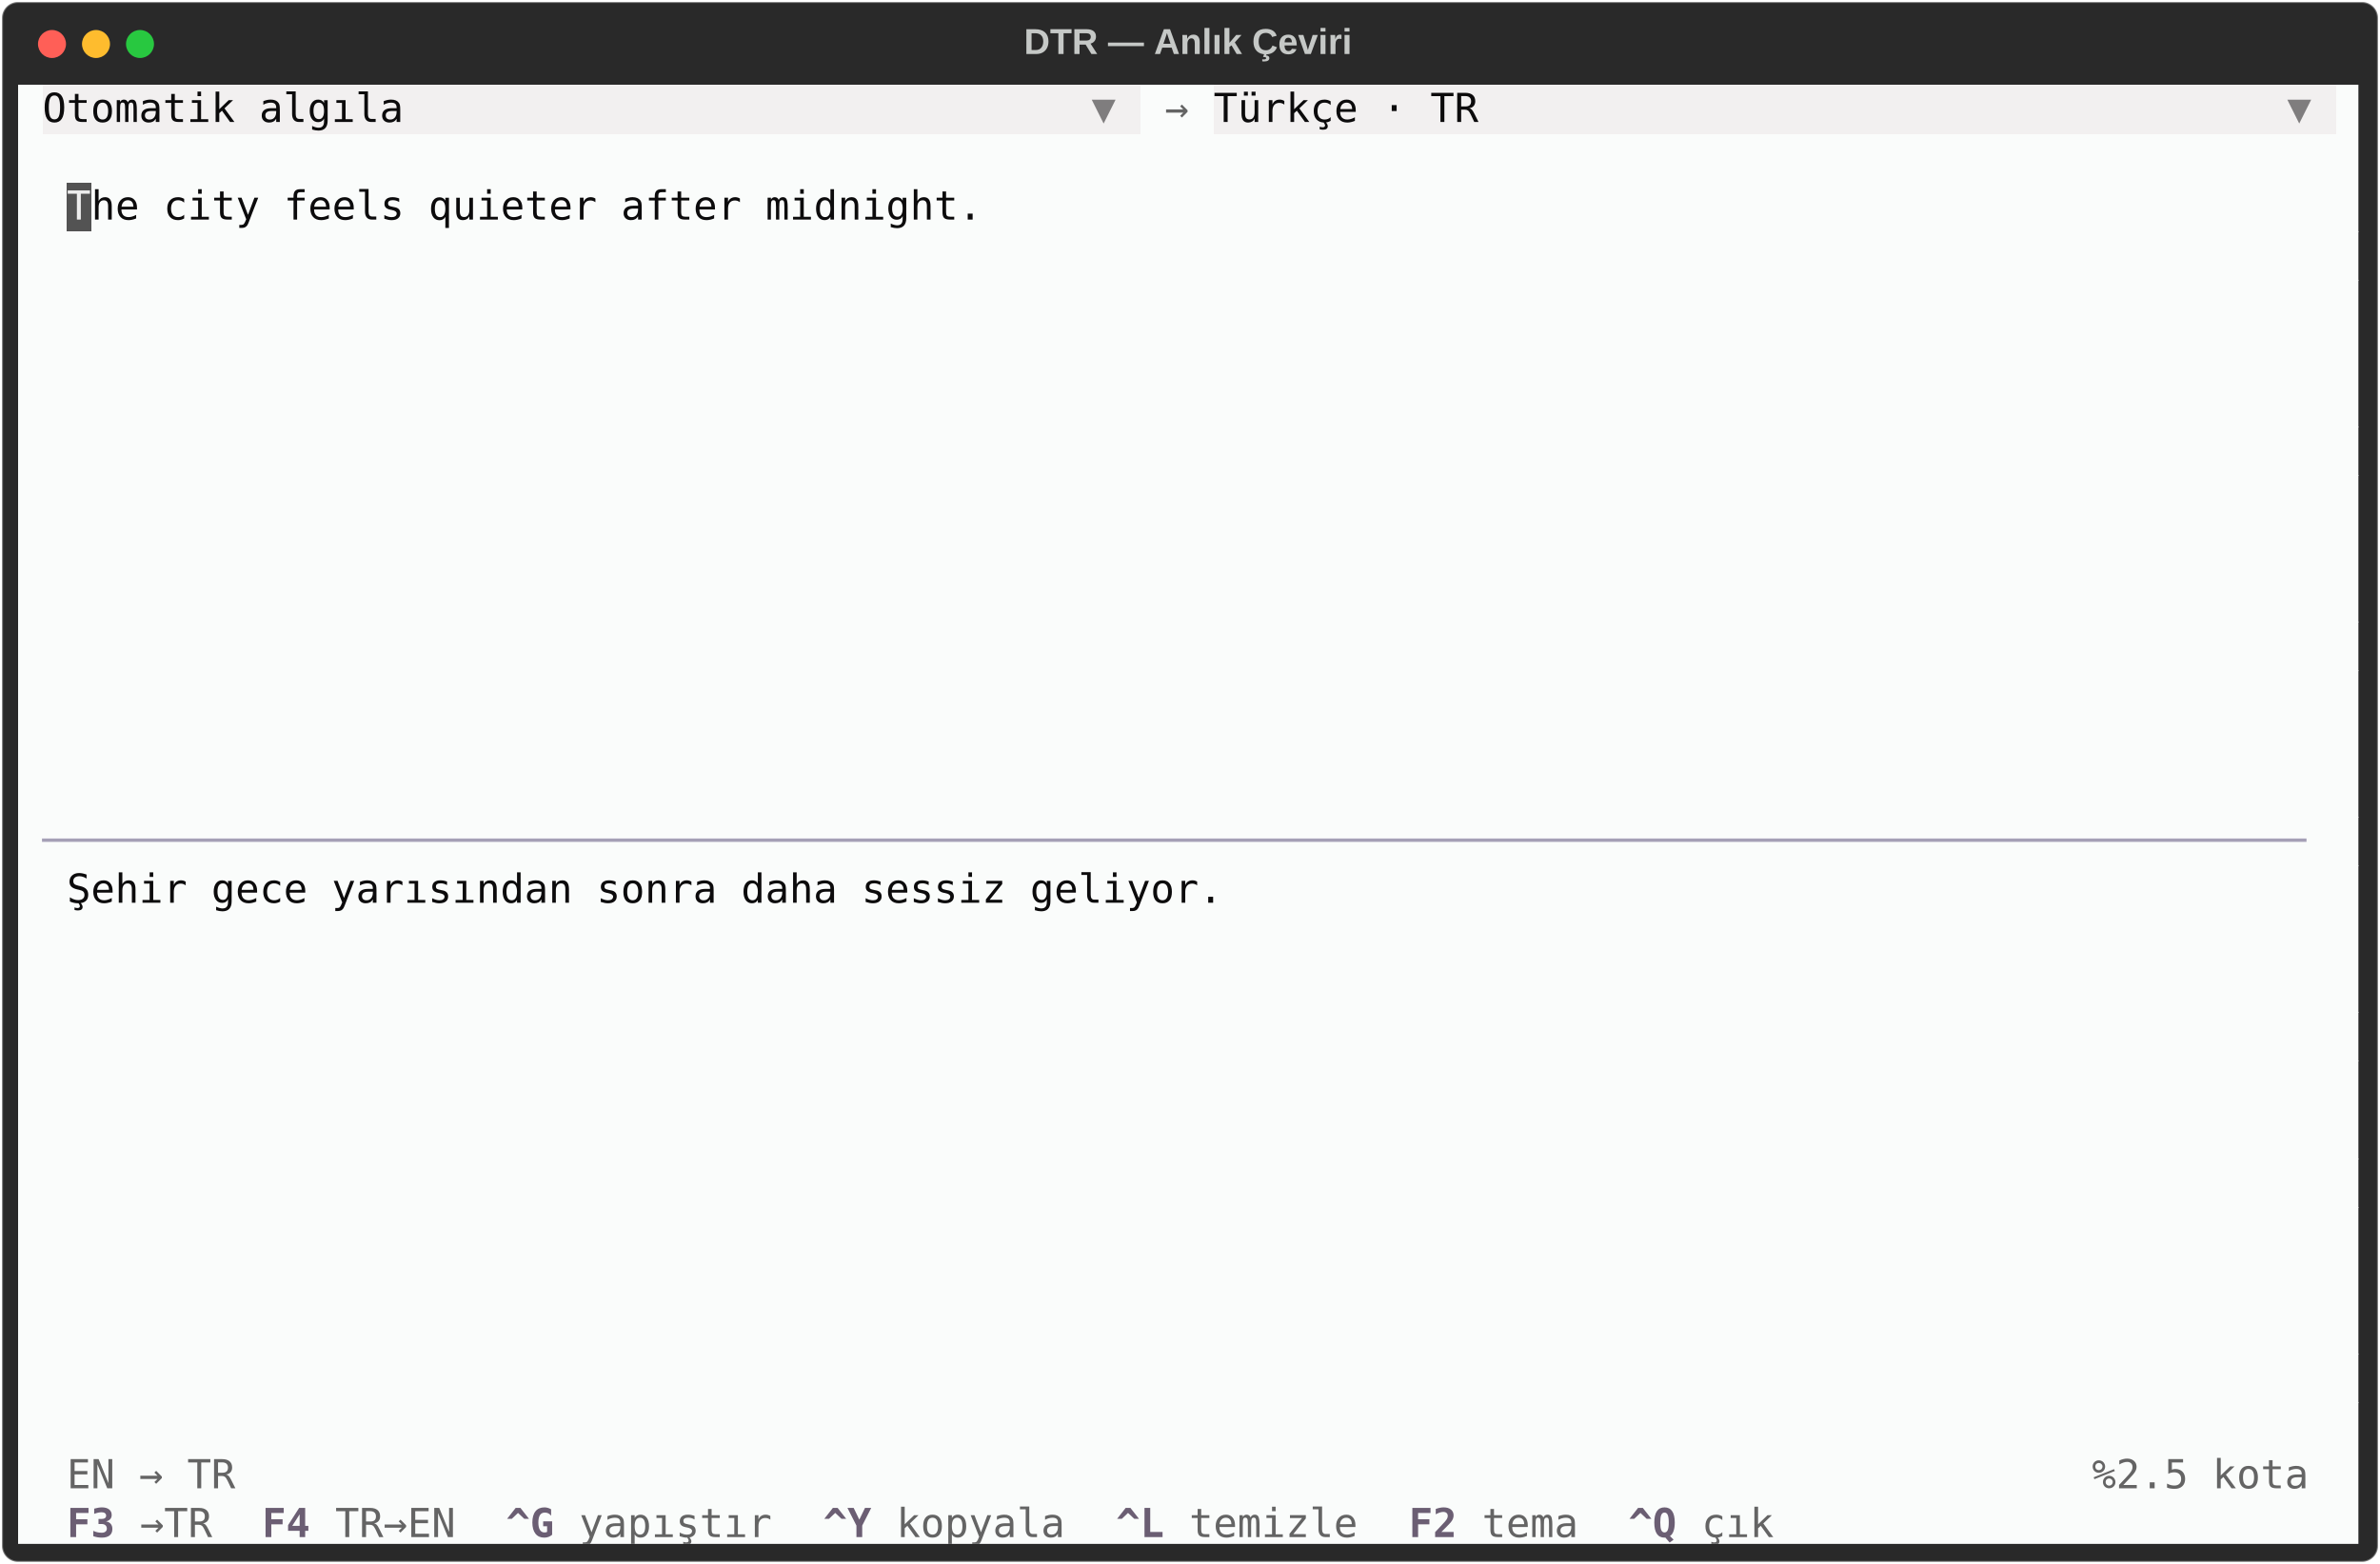
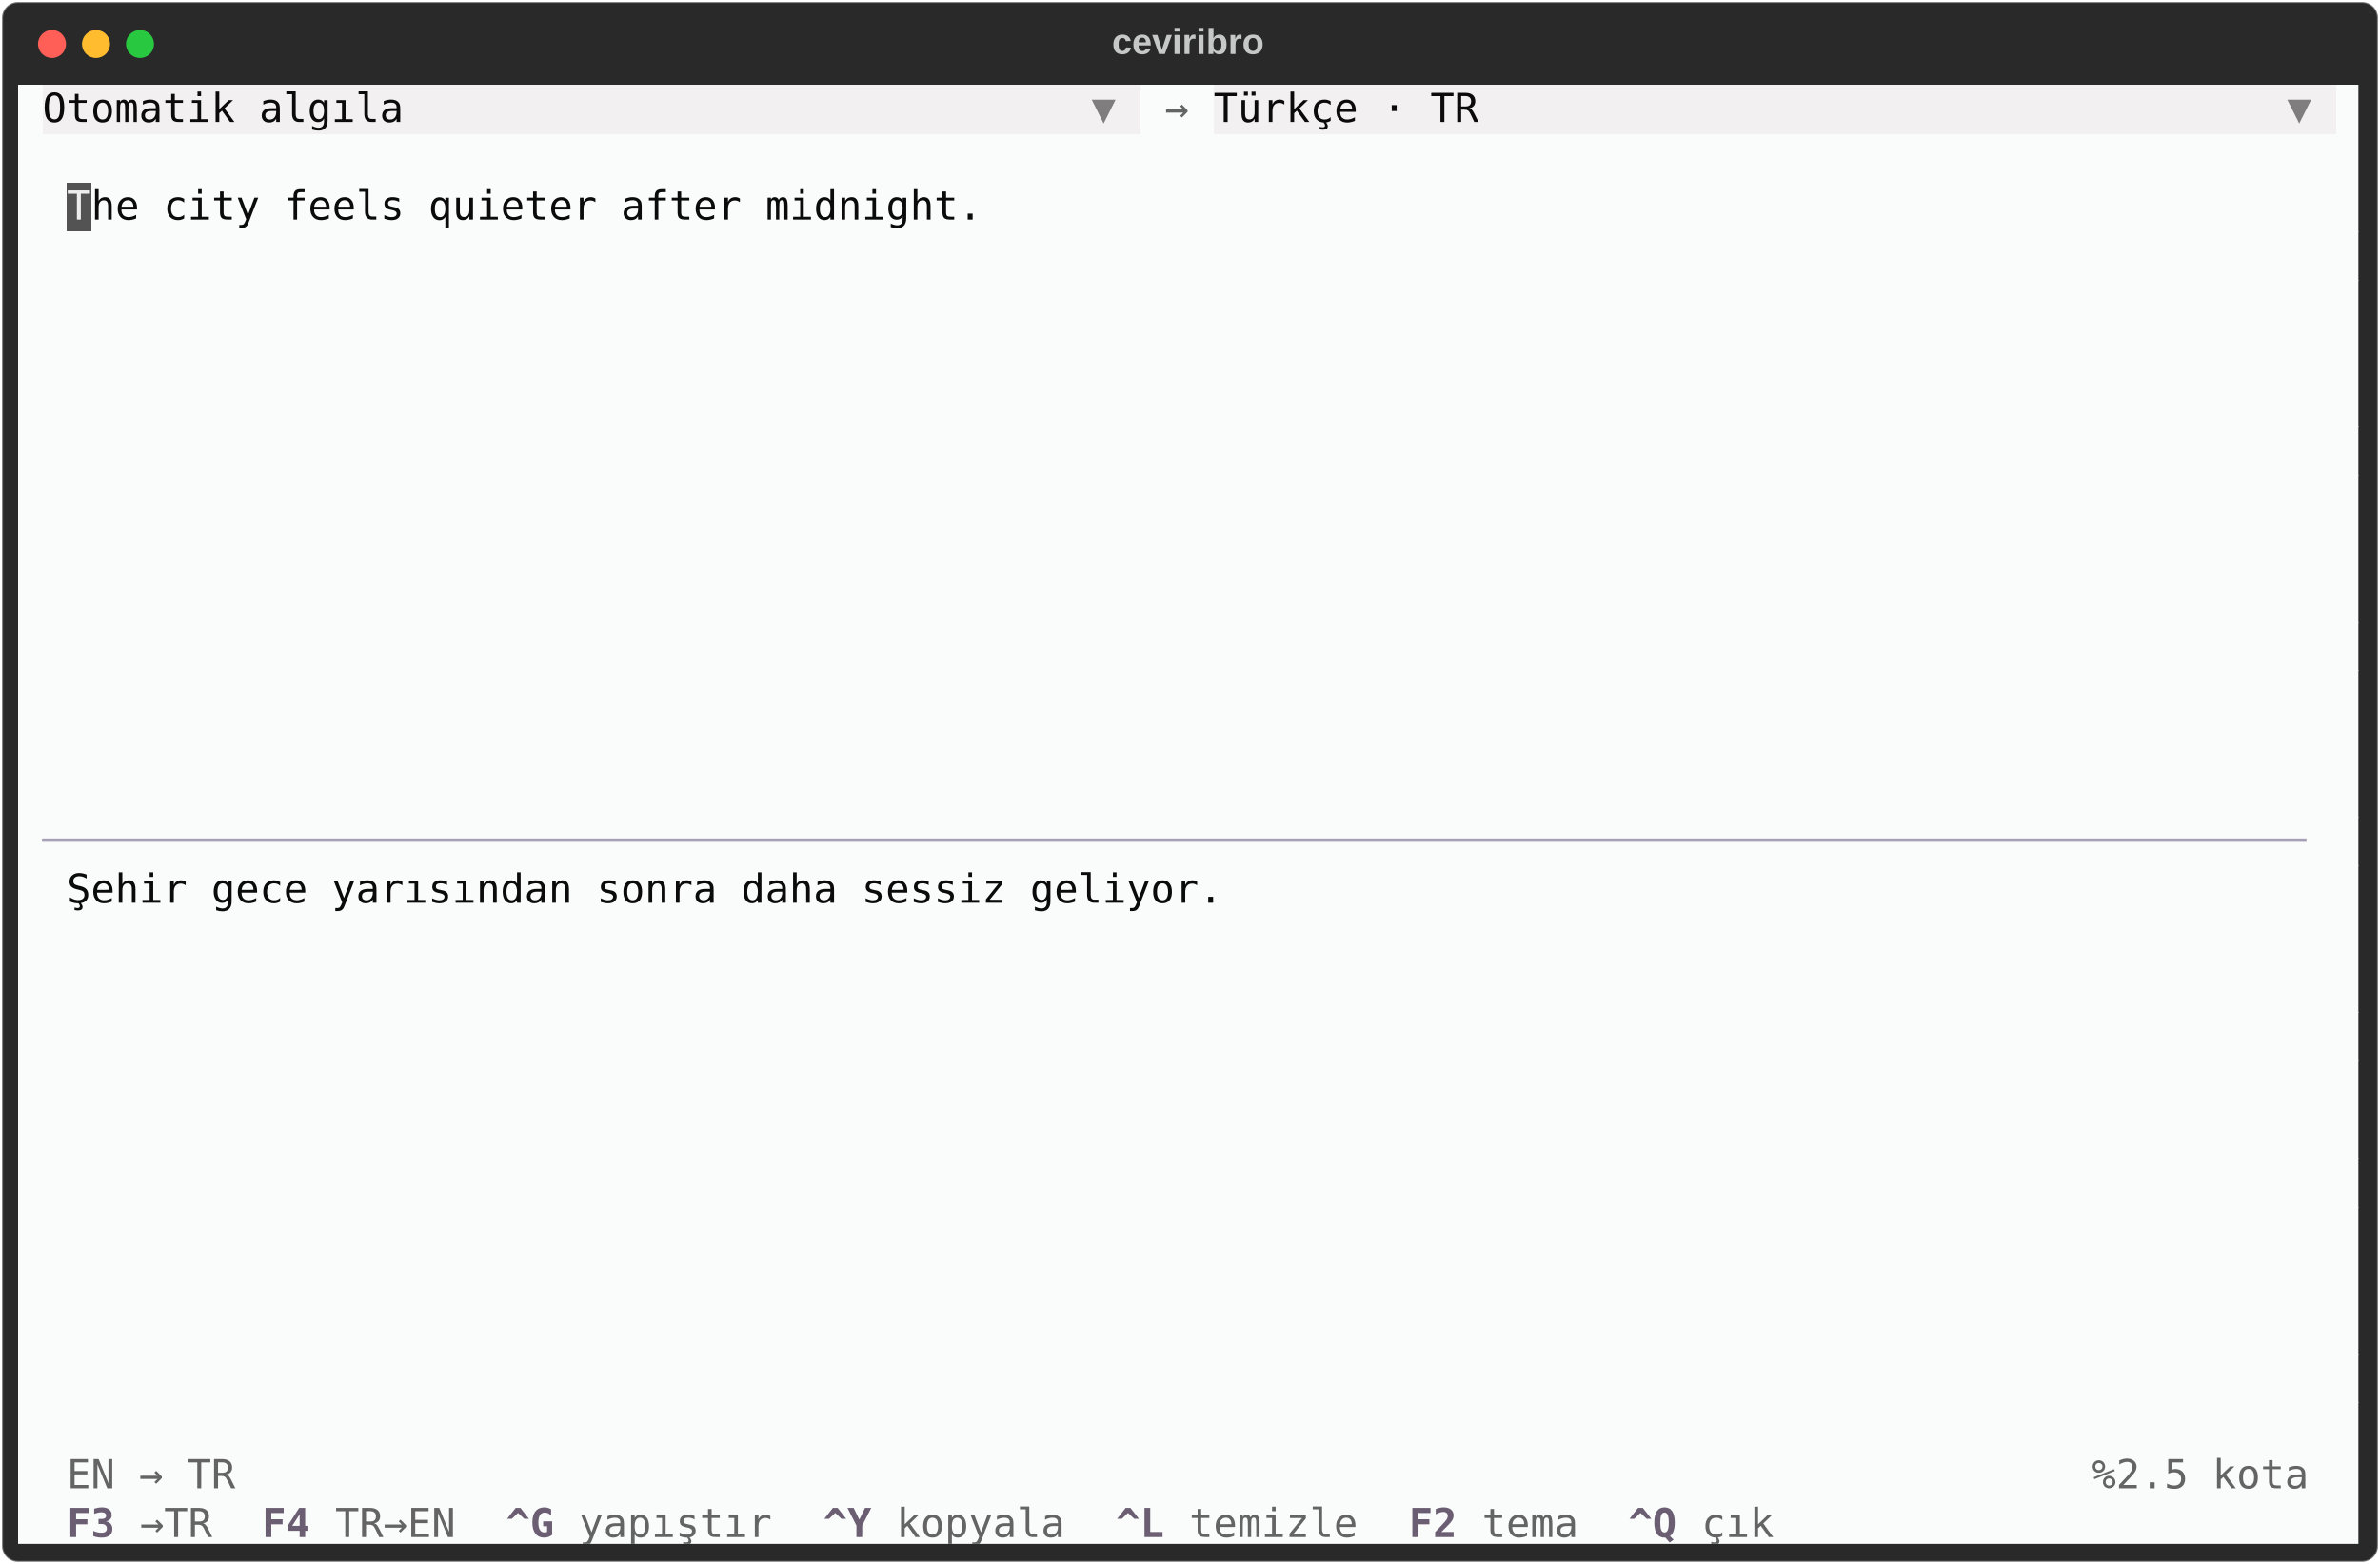
<svg xmlns="http://www.w3.org/2000/svg" class="rich-terminal" viewBox="0 0 1190 782.0">
  <style>

    @font-face {
        font-family: "Fira Code";
        src: local("FiraCode-Regular"),
                url("https://cdnjs.cloudflare.com/ajax/libs/firacode/6.2.0/woff2/FiraCode-Regular.woff2") format("woff2"),
                url("https://cdnjs.cloudflare.com/ajax/libs/firacode/6.2.0/woff/FiraCode-Regular.woff") format("woff");
        font-style: normal;
        font-weight: 400;
    }
    @font-face {
        font-family: "Fira Code";
        src: local("FiraCode-Bold"),
                url("https://cdnjs.cloudflare.com/ajax/libs/firacode/6.2.0/woff2/FiraCode-Bold.woff2") format("woff2"),
                url("https://cdnjs.cloudflare.com/ajax/libs/firacode/6.2.0/woff/FiraCode-Bold.woff") format("woff");
        font-style: bold;
        font-weight: 700;
    }

-     .terminal-452293413-matrix {
+     .terminal-1737190726-matrix {
        font-family: Fira Code, monospace;
        font-size: 20px;
        line-height: 24.4px;
        font-variant-east-asian: full-width;
    }

-     .terminal-452293413-title {
+     .terminal-1737190726-title {
        font-size: 18px;
        font-weight: bold;
        font-family: arial;
    }

-     .terminal-452293413-r1 { fill: #c5c8c6 }
- .terminal-452293413-r2 { fill: #0c0b0c }
- .terminal-452293413-r3 { fill: #7f7d7e }
- .terminal-452293413-r4 { fill: #646464 }
- .terminal-452293413-r5 { fill: #ededed }
- .terminal-452293413-r6 { fill: #a5a0b6 }
- .terminal-452293413-r7 { fill: #6b5e73;font-weight: bold }
+     .terminal-1737190726-r1 { fill: #c5c8c6 }
+ .terminal-1737190726-r2 { fill: #0c0b0c }
+ .terminal-1737190726-r3 { fill: #7f7d7e }
+ .terminal-1737190726-r4 { fill: #646464 }
+ .terminal-1737190726-r5 { fill: #ededed }
+ .terminal-1737190726-r6 { fill: #a5a0b6 }
+ .terminal-1737190726-r7 { fill: #6b5e73;font-weight: bold }
    </style>
  <defs>
-     <clipPath id="terminal-452293413-clip-terminal">
+     <clipPath id="terminal-1737190726-clip-terminal">
      <rect x="0" y="0" width="1170.2" height="731.0" />
    </clipPath>
-     <clipPath id="terminal-452293413-line-0">
+     <clipPath id="terminal-1737190726-line-0">
      <rect x="0" y="1.5" width="1171.2" height="24.65" />
    </clipPath>
-     <clipPath id="terminal-452293413-line-1">
+     <clipPath id="terminal-1737190726-line-1">
      <rect x="0" y="25.9" width="1171.2" height="24.65" />
    </clipPath>
-     <clipPath id="terminal-452293413-line-2">
+     <clipPath id="terminal-1737190726-line-2">
      <rect x="0" y="50.3" width="1171.2" height="24.65" />
    </clipPath>
-     <clipPath id="terminal-452293413-line-3">
+     <clipPath id="terminal-1737190726-line-3">
      <rect x="0" y="74.7" width="1171.2" height="24.65" />
    </clipPath>
-     <clipPath id="terminal-452293413-line-4">
+     <clipPath id="terminal-1737190726-line-4">
      <rect x="0" y="99.1" width="1171.2" height="24.65" />
    </clipPath>
-     <clipPath id="terminal-452293413-line-5">
+     <clipPath id="terminal-1737190726-line-5">
      <rect x="0" y="123.5" width="1171.2" height="24.65" />
    </clipPath>
-     <clipPath id="terminal-452293413-line-6">
+     <clipPath id="terminal-1737190726-line-6">
      <rect x="0" y="147.9" width="1171.2" height="24.65" />
    </clipPath>
-     <clipPath id="terminal-452293413-line-7">
+     <clipPath id="terminal-1737190726-line-7">
      <rect x="0" y="172.3" width="1171.2" height="24.65" />
    </clipPath>
-     <clipPath id="terminal-452293413-line-8">
+     <clipPath id="terminal-1737190726-line-8">
      <rect x="0" y="196.7" width="1171.2" height="24.65" />
    </clipPath>
-     <clipPath id="terminal-452293413-line-9">
+     <clipPath id="terminal-1737190726-line-9">
      <rect x="0" y="221.1" width="1171.2" height="24.65" />
    </clipPath>
-     <clipPath id="terminal-452293413-line-10">
+     <clipPath id="terminal-1737190726-line-10">
      <rect x="0" y="245.5" width="1171.2" height="24.65" />
    </clipPath>
-     <clipPath id="terminal-452293413-line-11">
+     <clipPath id="terminal-1737190726-line-11">
      <rect x="0" y="269.9" width="1171.2" height="24.65" />
    </clipPath>
-     <clipPath id="terminal-452293413-line-12">
+     <clipPath id="terminal-1737190726-line-12">
      <rect x="0" y="294.3" width="1171.2" height="24.65" />
    </clipPath>
-     <clipPath id="terminal-452293413-line-13">
+     <clipPath id="terminal-1737190726-line-13">
      <rect x="0" y="318.7" width="1171.2" height="24.65" />
    </clipPath>
-     <clipPath id="terminal-452293413-line-14">
+     <clipPath id="terminal-1737190726-line-14">
      <rect x="0" y="343.1" width="1171.2" height="24.65" />
    </clipPath>
-     <clipPath id="terminal-452293413-line-15">
+     <clipPath id="terminal-1737190726-line-15">
      <rect x="0" y="367.5" width="1171.2" height="24.65" />
    </clipPath>
-     <clipPath id="terminal-452293413-line-16">
+     <clipPath id="terminal-1737190726-line-16">
      <rect x="0" y="391.9" width="1171.2" height="24.65" />
    </clipPath>
-     <clipPath id="terminal-452293413-line-17">
+     <clipPath id="terminal-1737190726-line-17">
      <rect x="0" y="416.3" width="1171.2" height="24.65" />
    </clipPath>
-     <clipPath id="terminal-452293413-line-18">
+     <clipPath id="terminal-1737190726-line-18">
      <rect x="0" y="440.7" width="1171.2" height="24.65" />
    </clipPath>
-     <clipPath id="terminal-452293413-line-19">
+     <clipPath id="terminal-1737190726-line-19">
      <rect x="0" y="465.1" width="1171.2" height="24.65" />
    </clipPath>
-     <clipPath id="terminal-452293413-line-20">
+     <clipPath id="terminal-1737190726-line-20">
      <rect x="0" y="489.5" width="1171.2" height="24.65" />
    </clipPath>
-     <clipPath id="terminal-452293413-line-21">
+     <clipPath id="terminal-1737190726-line-21">
      <rect x="0" y="513.9" width="1171.2" height="24.65" />
    </clipPath>
-     <clipPath id="terminal-452293413-line-22">
+     <clipPath id="terminal-1737190726-line-22">
      <rect x="0" y="538.3" width="1171.2" height="24.65" />
    </clipPath>
-     <clipPath id="terminal-452293413-line-23">
+     <clipPath id="terminal-1737190726-line-23">
      <rect x="0" y="562.7" width="1171.2" height="24.65" />
    </clipPath>
-     <clipPath id="terminal-452293413-line-24">
+     <clipPath id="terminal-1737190726-line-24">
      <rect x="0" y="587.1" width="1171.2" height="24.65" />
    </clipPath>
-     <clipPath id="terminal-452293413-line-25">
+     <clipPath id="terminal-1737190726-line-25">
      <rect x="0" y="611.5" width="1171.2" height="24.65" />
    </clipPath>
-     <clipPath id="terminal-452293413-line-26">
+     <clipPath id="terminal-1737190726-line-26">
      <rect x="0" y="635.9" width="1171.2" height="24.65" />
    </clipPath>
-     <clipPath id="terminal-452293413-line-27">
+     <clipPath id="terminal-1737190726-line-27">
      <rect x="0" y="660.3" width="1171.2" height="24.65" />
    </clipPath>
-     <clipPath id="terminal-452293413-line-28">
+     <clipPath id="terminal-1737190726-line-28">
      <rect x="0" y="684.7" width="1171.2" height="24.65" />
    </clipPath>
  </defs>
  <rect fill="#292929" stroke="rgba(255,255,255,0.35)" stroke-width="1" x="1" y="1" width="1188" height="780" rx="8" />
-   <text class="terminal-452293413-title" fill="#c5c8c6" text-anchor="middle" x="594" y="27">DTR — Anlık Çeviri</text>
+   <text class="terminal-1737190726-title" fill="#c5c8c6" text-anchor="middle" x="594" y="27">ceviribro</text>
  <g transform="translate(26,22)">
    <circle cx="0" cy="0" r="7" fill="#ff5f57" />
    <circle cx="22" cy="0" r="7" fill="#febc2e" />
    <circle cx="44" cy="0" r="7" fill="#28c840" />
  </g>
-   <g transform="translate(9, 41)" clip-path="url(#terminal-452293413-clip-terminal)">
+   <g transform="translate(9, 41)" clip-path="url(#terminal-1737190726-clip-terminal)">
    <rect fill="#fafcfb" x="0" y="1.5" width="12.2" height="24.65" shape-rendering="crispEdges" />
    <rect fill="#f2f0f0" x="12.2" y="1.5" width="183" height="24.65" shape-rendering="crispEdges" />
    <rect fill="#f2f0f0" x="195.2" y="1.5" width="329.4" height="24.65" shape-rendering="crispEdges" />
    <rect fill="#f2f0f0" x="524.6" y="1.5" width="12.2" height="24.65" shape-rendering="crispEdges" />
    <rect fill="#f2f0f0" x="536.8" y="1.5" width="12.2" height="24.65" shape-rendering="crispEdges" />
    <rect fill="#f2f0f0" x="549" y="1.5" width="12.2" height="24.65" shape-rendering="crispEdges" />
    <rect fill="#fafcfb" x="561.2" y="1.5" width="12.2" height="24.65" shape-rendering="crispEdges" />
    <rect fill="#fafcfb" x="573.4" y="1.5" width="12.2" height="24.65" shape-rendering="crispEdges" />
    <rect fill="#fafcfb" x="585.6" y="1.5" width="12.2" height="24.65" shape-rendering="crispEdges" />
    <rect fill="#f2f0f0" x="597.8" y="1.5" width="134.2" height="24.65" shape-rendering="crispEdges" />
    <rect fill="#f2f0f0" x="732" y="1.5" width="390.4" height="24.65" shape-rendering="crispEdges" />
    <rect fill="#f2f0f0" x="1122.4" y="1.5" width="12.2" height="24.65" shape-rendering="crispEdges" />
    <rect fill="#f2f0f0" x="1134.6" y="1.5" width="12.2" height="24.65" shape-rendering="crispEdges" />
    <rect fill="#f2f0f0" x="1146.8" y="1.5" width="12.2" height="24.65" shape-rendering="crispEdges" />
    <rect fill="#fafcfb" x="1159" y="1.5" width="12.2" height="24.65" shape-rendering="crispEdges" />
    <rect fill="#fafcfb" x="0" y="25.9" width="12.2" height="24.65" shape-rendering="crispEdges" />
    <rect fill="#fafcfb" x="12.2" y="25.9" width="1146.8" height="24.65" shape-rendering="crispEdges" />
    <rect fill="#fafcfb" x="1159" y="25.9" width="12.2" height="24.65" shape-rendering="crispEdges" />
    <rect fill="#fafcfb" x="0" y="50.3" width="12.2" height="24.65" shape-rendering="crispEdges" />
    <rect fill="#fafcfb" x="12.2" y="50.3" width="12.2" height="24.65" shape-rendering="crispEdges" />
    <rect fill="#535353" x="24.4" y="50.3" width="12.2" height="24.65" shape-rendering="crispEdges" />
    <rect fill="#fafcfb" x="36.6" y="50.3" width="463.6" height="24.65" shape-rendering="crispEdges" />
    <rect fill="#fafcfb" x="500.2" y="50.3" width="646.6" height="24.65" shape-rendering="crispEdges" />
    <rect fill="#fafcfb" x="1146.8" y="50.3" width="12.2" height="24.65" shape-rendering="crispEdges" />
    <rect fill="#fafcfb" x="1159" y="50.3" width="12.2" height="24.65" shape-rendering="crispEdges" />
    <rect fill="#fafcfb" x="0" y="74.7" width="12.2" height="24.65" shape-rendering="crispEdges" />
    <rect fill="#fafcfb" x="12.2" y="74.7" width="12.2" height="24.65" shape-rendering="crispEdges" />
    <rect fill="#fafcfb" x="24.4" y="74.7" width="1122.4" height="24.65" shape-rendering="crispEdges" />
    <rect fill="#fafcfb" x="1146.8" y="74.7" width="12.2" height="24.65" shape-rendering="crispEdges" />
    <rect fill="#fafcfb" x="1159" y="74.7" width="12.2" height="24.65" shape-rendering="crispEdges" />
    <rect fill="#fafcfb" x="0" y="99.1" width="12.2" height="24.65" shape-rendering="crispEdges" />
    <rect fill="#fafcfb" x="12.2" y="99.1" width="12.2" height="24.65" shape-rendering="crispEdges" />
    <rect fill="#fafcfb" x="24.4" y="99.1" width="1122.4" height="24.65" shape-rendering="crispEdges" />
    <rect fill="#fafcfb" x="1146.8" y="99.1" width="12.2" height="24.65" shape-rendering="crispEdges" />
    <rect fill="#fafcfb" x="1159" y="99.1" width="12.2" height="24.65" shape-rendering="crispEdges" />
    <rect fill="#fafcfb" x="0" y="123.5" width="12.2" height="24.65" shape-rendering="crispEdges" />
    <rect fill="#fafcfb" x="12.2" y="123.5" width="12.2" height="24.65" shape-rendering="crispEdges" />
    <rect fill="#fafcfb" x="24.4" y="123.5" width="1122.4" height="24.65" shape-rendering="crispEdges" />
    <rect fill="#fafcfb" x="1146.8" y="123.5" width="12.2" height="24.65" shape-rendering="crispEdges" />
    <rect fill="#fafcfb" x="1159" y="123.5" width="12.2" height="24.65" shape-rendering="crispEdges" />
    <rect fill="#fafcfb" x="0" y="147.9" width="12.2" height="24.65" shape-rendering="crispEdges" />
    <rect fill="#fafcfb" x="12.2" y="147.9" width="12.2" height="24.65" shape-rendering="crispEdges" />
    <rect fill="#fafcfb" x="24.4" y="147.9" width="1122.4" height="24.65" shape-rendering="crispEdges" />
    <rect fill="#fafcfb" x="1146.8" y="147.9" width="12.2" height="24.65" shape-rendering="crispEdges" />
    <rect fill="#fafcfb" x="1159" y="147.9" width="12.2" height="24.65" shape-rendering="crispEdges" />
    <rect fill="#fafcfb" x="0" y="172.3" width="12.2" height="24.65" shape-rendering="crispEdges" />
    <rect fill="#fafcfb" x="12.2" y="172.3" width="12.2" height="24.65" shape-rendering="crispEdges" />
    <rect fill="#fafcfb" x="24.4" y="172.3" width="1122.4" height="24.65" shape-rendering="crispEdges" />
    <rect fill="#fafcfb" x="1146.8" y="172.3" width="12.2" height="24.65" shape-rendering="crispEdges" />
    <rect fill="#fafcfb" x="1159" y="172.3" width="12.2" height="24.65" shape-rendering="crispEdges" />
    <rect fill="#fafcfb" x="0" y="196.7" width="12.2" height="24.65" shape-rendering="crispEdges" />
    <rect fill="#fafcfb" x="12.2" y="196.7" width="12.2" height="24.65" shape-rendering="crispEdges" />
    <rect fill="#fafcfb" x="24.4" y="196.7" width="1122.4" height="24.65" shape-rendering="crispEdges" />
    <rect fill="#fafcfb" x="1146.8" y="196.7" width="12.2" height="24.65" shape-rendering="crispEdges" />
    <rect fill="#fafcfb" x="1159" y="196.7" width="12.2" height="24.65" shape-rendering="crispEdges" />
    <rect fill="#fafcfb" x="0" y="221.1" width="12.2" height="24.65" shape-rendering="crispEdges" />
    <rect fill="#fafcfb" x="12.2" y="221.1" width="12.2" height="24.65" shape-rendering="crispEdges" />
    <rect fill="#fafcfb" x="24.4" y="221.1" width="1122.4" height="24.65" shape-rendering="crispEdges" />
    <rect fill="#fafcfb" x="1146.8" y="221.1" width="12.2" height="24.65" shape-rendering="crispEdges" />
    <rect fill="#fafcfb" x="1159" y="221.1" width="12.2" height="24.65" shape-rendering="crispEdges" />
    <rect fill="#fafcfb" x="0" y="245.5" width="12.2" height="24.65" shape-rendering="crispEdges" />
    <rect fill="#fafcfb" x="12.2" y="245.5" width="12.2" height="24.65" shape-rendering="crispEdges" />
    <rect fill="#fafcfb" x="24.4" y="245.5" width="1122.4" height="24.65" shape-rendering="crispEdges" />
    <rect fill="#fafcfb" x="1146.8" y="245.5" width="12.2" height="24.65" shape-rendering="crispEdges" />
    <rect fill="#fafcfb" x="1159" y="245.5" width="12.2" height="24.65" shape-rendering="crispEdges" />
    <rect fill="#fafcfb" x="0" y="269.9" width="12.2" height="24.65" shape-rendering="crispEdges" />
    <rect fill="#fafcfb" x="12.2" y="269.9" width="12.2" height="24.65" shape-rendering="crispEdges" />
    <rect fill="#fafcfb" x="24.4" y="269.9" width="1122.4" height="24.65" shape-rendering="crispEdges" />
    <rect fill="#fafcfb" x="1146.8" y="269.9" width="12.2" height="24.65" shape-rendering="crispEdges" />
    <rect fill="#fafcfb" x="1159" y="269.9" width="12.2" height="24.65" shape-rendering="crispEdges" />
    <rect fill="#fafcfb" x="0" y="294.3" width="12.2" height="24.65" shape-rendering="crispEdges" />
    <rect fill="#fafcfb" x="12.2" y="294.3" width="12.2" height="24.65" shape-rendering="crispEdges" />
    <rect fill="#fafcfb" x="24.4" y="294.3" width="1122.4" height="24.65" shape-rendering="crispEdges" />
    <rect fill="#fafcfb" x="1146.8" y="294.3" width="12.2" height="24.65" shape-rendering="crispEdges" />
    <rect fill="#fafcfb" x="1159" y="294.3" width="12.2" height="24.65" shape-rendering="crispEdges" />
    <rect fill="#fafcfb" x="0" y="318.7" width="12.2" height="24.65" shape-rendering="crispEdges" />
    <rect fill="#fafcfb" x="12.2" y="318.7" width="12.2" height="24.65" shape-rendering="crispEdges" />
    <rect fill="#fafcfb" x="24.4" y="318.7" width="1122.4" height="24.65" shape-rendering="crispEdges" />
    <rect fill="#fafcfb" x="1146.8" y="318.7" width="12.2" height="24.65" shape-rendering="crispEdges" />
    <rect fill="#fafcfb" x="1159" y="318.7" width="12.2" height="24.65" shape-rendering="crispEdges" />
    <rect fill="#fafcfb" x="0" y="343.1" width="12.2" height="24.65" shape-rendering="crispEdges" />
    <rect fill="#fafcfb" x="12.2" y="343.1" width="12.2" height="24.65" shape-rendering="crispEdges" />
    <rect fill="#fafcfb" x="24.4" y="343.1" width="1122.4" height="24.65" shape-rendering="crispEdges" />
    <rect fill="#fafcfb" x="1146.8" y="343.1" width="12.2" height="24.65" shape-rendering="crispEdges" />
    <rect fill="#fafcfb" x="1159" y="343.1" width="12.2" height="24.65" shape-rendering="crispEdges" />
    <rect fill="#fafcfb" x="0" y="367.5" width="12.2" height="24.65" shape-rendering="crispEdges" />
    <rect fill="#fafcfb" x="12.2" y="367.5" width="1146.8" height="24.65" shape-rendering="crispEdges" />
    <rect fill="#fafcfb" x="1159" y="367.5" width="12.2" height="24.65" shape-rendering="crispEdges" />
    <rect fill="#fafcfb" x="0" y="391.9" width="12.2" height="24.65" shape-rendering="crispEdges" />
    <rect fill="#fafcfb" x="12.2" y="391.9" width="12.2" height="24.65" shape-rendering="crispEdges" />
    <rect fill="#fafcfb" x="24.4" y="391.9" width="597.8" height="24.65" shape-rendering="crispEdges" />
    <rect fill="#fafcfb" x="622.2" y="391.9" width="524.6" height="24.65" shape-rendering="crispEdges" />
    <rect fill="#fafcfb" x="1146.8" y="391.9" width="12.2" height="24.65" shape-rendering="crispEdges" />
    <rect fill="#fafcfb" x="1159" y="391.9" width="12.2" height="24.65" shape-rendering="crispEdges" />
    <rect fill="#fafcfb" x="0" y="416.3" width="12.2" height="24.65" shape-rendering="crispEdges" />
    <rect fill="#fafcfb" x="12.2" y="416.3" width="12.2" height="24.65" shape-rendering="crispEdges" />
    <rect fill="#fafcfb" x="24.4" y="416.3" width="1122.4" height="24.65" shape-rendering="crispEdges" />
    <rect fill="#fafcfb" x="1146.8" y="416.3" width="12.2" height="24.65" shape-rendering="crispEdges" />
    <rect fill="#fafcfb" x="1159" y="416.3" width="12.2" height="24.65" shape-rendering="crispEdges" />
    <rect fill="#fafcfb" x="0" y="440.7" width="12.2" height="24.65" shape-rendering="crispEdges" />
    <rect fill="#fafcfb" x="12.2" y="440.7" width="12.2" height="24.65" shape-rendering="crispEdges" />
    <rect fill="#fafcfb" x="24.4" y="440.7" width="1122.4" height="24.65" shape-rendering="crispEdges" />
    <rect fill="#fafcfb" x="1146.8" y="440.7" width="12.2" height="24.65" shape-rendering="crispEdges" />
    <rect fill="#fafcfb" x="1159" y="440.7" width="12.2" height="24.65" shape-rendering="crispEdges" />
    <rect fill="#fafcfb" x="0" y="465.1" width="12.2" height="24.65" shape-rendering="crispEdges" />
    <rect fill="#fafcfb" x="12.2" y="465.1" width="12.2" height="24.65" shape-rendering="crispEdges" />
    <rect fill="#fafcfb" x="24.4" y="465.1" width="1122.4" height="24.65" shape-rendering="crispEdges" />
    <rect fill="#fafcfb" x="1146.8" y="465.1" width="12.2" height="24.65" shape-rendering="crispEdges" />
    <rect fill="#fafcfb" x="1159" y="465.1" width="12.2" height="24.65" shape-rendering="crispEdges" />
    <rect fill="#fafcfb" x="0" y="489.5" width="12.2" height="24.65" shape-rendering="crispEdges" />
    <rect fill="#fafcfb" x="12.2" y="489.5" width="12.2" height="24.65" shape-rendering="crispEdges" />
    <rect fill="#fafcfb" x="24.4" y="489.5" width="1122.4" height="24.65" shape-rendering="crispEdges" />
    <rect fill="#fafcfb" x="1146.8" y="489.5" width="12.2" height="24.65" shape-rendering="crispEdges" />
    <rect fill="#fafcfb" x="1159" y="489.5" width="12.2" height="24.65" shape-rendering="crispEdges" />
    <rect fill="#fafcfb" x="0" y="513.9" width="12.2" height="24.65" shape-rendering="crispEdges" />
    <rect fill="#fafcfb" x="12.2" y="513.9" width="12.2" height="24.65" shape-rendering="crispEdges" />
    <rect fill="#fafcfb" x="24.4" y="513.9" width="1122.4" height="24.65" shape-rendering="crispEdges" />
    <rect fill="#fafcfb" x="1146.8" y="513.9" width="12.2" height="24.65" shape-rendering="crispEdges" />
    <rect fill="#fafcfb" x="1159" y="513.9" width="12.2" height="24.65" shape-rendering="crispEdges" />
    <rect fill="#fafcfb" x="0" y="538.3" width="12.2" height="24.65" shape-rendering="crispEdges" />
    <rect fill="#fafcfb" x="12.2" y="538.3" width="12.2" height="24.65" shape-rendering="crispEdges" />
    <rect fill="#fafcfb" x="24.4" y="538.3" width="1122.4" height="24.65" shape-rendering="crispEdges" />
    <rect fill="#fafcfb" x="1146.8" y="538.3" width="12.2" height="24.65" shape-rendering="crispEdges" />
    <rect fill="#fafcfb" x="1159" y="538.3" width="12.2" height="24.65" shape-rendering="crispEdges" />
    <rect fill="#fafcfb" x="0" y="562.7" width="12.2" height="24.65" shape-rendering="crispEdges" />
    <rect fill="#fafcfb" x="12.2" y="562.7" width="12.2" height="24.65" shape-rendering="crispEdges" />
    <rect fill="#fafcfb" x="24.4" y="562.7" width="1122.4" height="24.65" shape-rendering="crispEdges" />
    <rect fill="#fafcfb" x="1146.8" y="562.7" width="12.2" height="24.65" shape-rendering="crispEdges" />
    <rect fill="#fafcfb" x="1159" y="562.7" width="12.2" height="24.65" shape-rendering="crispEdges" />
    <rect fill="#fafcfb" x="0" y="587.1" width="12.2" height="24.65" shape-rendering="crispEdges" />
    <rect fill="#fafcfb" x="12.2" y="587.1" width="12.2" height="24.65" shape-rendering="crispEdges" />
    <rect fill="#fafcfb" x="24.4" y="587.1" width="1122.4" height="24.65" shape-rendering="crispEdges" />
    <rect fill="#fafcfb" x="1146.8" y="587.1" width="12.2" height="24.65" shape-rendering="crispEdges" />
    <rect fill="#fafcfb" x="1159" y="587.1" width="12.2" height="24.65" shape-rendering="crispEdges" />
    <rect fill="#fafcfb" x="0" y="611.5" width="12.2" height="24.65" shape-rendering="crispEdges" />
    <rect fill="#fafcfb" x="12.2" y="611.5" width="12.2" height="24.65" shape-rendering="crispEdges" />
    <rect fill="#fafcfb" x="24.4" y="611.5" width="1122.4" height="24.65" shape-rendering="crispEdges" />
    <rect fill="#fafcfb" x="1146.8" y="611.5" width="12.2" height="24.65" shape-rendering="crispEdges" />
    <rect fill="#fafcfb" x="1159" y="611.5" width="12.2" height="24.65" shape-rendering="crispEdges" />
    <rect fill="#fafcfb" x="0" y="635.9" width="12.2" height="24.65" shape-rendering="crispEdges" />
    <rect fill="#fafcfb" x="12.2" y="635.9" width="12.2" height="24.65" shape-rendering="crispEdges" />
    <rect fill="#fafcfb" x="24.4" y="635.9" width="1122.4" height="24.65" shape-rendering="crispEdges" />
    <rect fill="#fafcfb" x="1146.8" y="635.9" width="12.2" height="24.65" shape-rendering="crispEdges" />
    <rect fill="#fafcfb" x="1159" y="635.9" width="12.2" height="24.65" shape-rendering="crispEdges" />
    <rect fill="#fafcfb" x="0" y="660.3" width="12.2" height="24.65" shape-rendering="crispEdges" />
    <rect fill="#fafcfb" x="12.2" y="660.3" width="12.2" height="24.65" shape-rendering="crispEdges" />
    <rect fill="#fafcfb" x="24.4" y="660.3" width="1122.4" height="24.65" shape-rendering="crispEdges" />
    <rect fill="#fafcfb" x="1146.8" y="660.3" width="12.2" height="24.65" shape-rendering="crispEdges" />
    <rect fill="#fafcfb" x="1159" y="660.3" width="12.2" height="24.65" shape-rendering="crispEdges" />
    <rect fill="#fafcfb" x="0" y="684.7" width="12.2" height="24.65" shape-rendering="crispEdges" />
    <rect fill="#fafcfb" x="12.2" y="684.7" width="12.2" height="24.65" shape-rendering="crispEdges" />
    <rect fill="#fafcfb" x="24.4" y="684.7" width="85.4" height="24.65" shape-rendering="crispEdges" />
    <rect fill="#fafcfb" x="109.8" y="684.7" width="927.2" height="24.65" shape-rendering="crispEdges" />
    <rect fill="#fafcfb" x="1037" y="684.7" width="109.8" height="24.65" shape-rendering="crispEdges" />
    <rect fill="#fafcfb" x="1146.8" y="684.7" width="12.2" height="24.65" shape-rendering="crispEdges" />
    <rect fill="#fafcfb" x="1159" y="684.7" width="12.2" height="24.65" shape-rendering="crispEdges" />
    <rect fill="#fafcfb" x="0" y="709.1" width="12.2" height="24.65" shape-rendering="crispEdges" />
    <rect fill="#fafcfb" x="12.2" y="709.1" width="12.2" height="24.65" shape-rendering="crispEdges" />
    <rect fill="#fafcfb" x="24.4" y="709.1" width="36.6" height="24.65" shape-rendering="crispEdges" />
    <rect fill="#fafcfb" x="61" y="709.1" width="61" height="24.65" shape-rendering="crispEdges" />
    <rect fill="#fafcfb" x="122" y="709.1" width="36.6" height="24.65" shape-rendering="crispEdges" />
    <rect fill="#fafcfb" x="158.6" y="709.1" width="85.4" height="24.65" shape-rendering="crispEdges" />
    <rect fill="#fafcfb" x="244" y="709.1" width="36.6" height="24.65" shape-rendering="crispEdges" />
    <rect fill="#fafcfb" x="280.6" y="709.1" width="122" height="24.65" shape-rendering="crispEdges" />
    <rect fill="#fafcfb" x="402.6" y="709.1" width="36.6" height="24.65" shape-rendering="crispEdges" />
    <rect fill="#fafcfb" x="439.2" y="709.1" width="109.8" height="24.65" shape-rendering="crispEdges" />
    <rect fill="#fafcfb" x="549" y="709.1" width="36.6" height="24.65" shape-rendering="crispEdges" />
    <rect fill="#fafcfb" x="585.6" y="709.1" width="109.8" height="24.65" shape-rendering="crispEdges" />
    <rect fill="#fafcfb" x="695.4" y="709.1" width="36.6" height="24.65" shape-rendering="crispEdges" />
    <rect fill="#fafcfb" x="732" y="709.1" width="73.2" height="24.65" shape-rendering="crispEdges" />
    <rect fill="#fafcfb" x="805.2" y="709.1" width="36.6" height="24.65" shape-rendering="crispEdges" />
    <rect fill="#fafcfb" x="841.8" y="709.1" width="36.6" height="24.65" shape-rendering="crispEdges" />
    <rect fill="#fafcfb" x="878.4" y="709.1" width="268.4" height="24.65" shape-rendering="crispEdges" />
    <rect fill="#fafcfb" x="1146.8" y="709.1" width="12.2" height="24.65" shape-rendering="crispEdges" />
    <rect fill="#fafcfb" x="1159" y="709.1" width="12.2" height="24.65" shape-rendering="crispEdges" />
-     <g class="terminal-452293413-matrix">
-       <text class="terminal-452293413-r2" x="12.2" y="20" textLength="183" clip-path="url(#terminal-452293413-line-0)">Otomatik algıla</text>
-       <text class="terminal-452293413-r3" x="536.8" y="20" textLength="12.2" clip-path="url(#terminal-452293413-line-0)">▼</text>
-       <text class="terminal-452293413-r4" x="573.4" y="20" textLength="12.2" clip-path="url(#terminal-452293413-line-0)">→</text>
-       <text class="terminal-452293413-r2" x="597.8" y="20" textLength="134.2" clip-path="url(#terminal-452293413-line-0)">Türkçe · TR</text>
-       <text class="terminal-452293413-r3" x="1134.6" y="20" textLength="12.2" clip-path="url(#terminal-452293413-line-0)">▼</text>
-       <text class="terminal-452293413-r1" x="1171.2" y="20" textLength="12.2" clip-path="url(#terminal-452293413-line-0)">
- </text>
-       <text class="terminal-452293413-r1" x="1171.2" y="44.4" textLength="12.2" clip-path="url(#terminal-452293413-line-1)">
- </text>
-       <text class="terminal-452293413-r5" x="24.4" y="68.8" textLength="12.2" clip-path="url(#terminal-452293413-line-2)">T</text>
-       <text class="terminal-452293413-r2" x="36.6" y="68.8" textLength="463.6" clip-path="url(#terminal-452293413-line-2)">he city feels quieter after midnight. </text>
-       <text class="terminal-452293413-r1" x="1171.2" y="68.8" textLength="12.2" clip-path="url(#terminal-452293413-line-2)">
- </text>
-       <text class="terminal-452293413-r1" x="1171.2" y="93.2" textLength="12.2" clip-path="url(#terminal-452293413-line-3)">
- </text>
-       <text class="terminal-452293413-r1" x="1171.2" y="117.6" textLength="12.2" clip-path="url(#terminal-452293413-line-4)">
- </text>
-       <text class="terminal-452293413-r1" x="1171.2" y="142" textLength="12.2" clip-path="url(#terminal-452293413-line-5)">
- </text>
-       <text class="terminal-452293413-r1" x="1171.2" y="166.4" textLength="12.2" clip-path="url(#terminal-452293413-line-6)">
- </text>
-       <text class="terminal-452293413-r1" x="1171.2" y="190.8" textLength="12.2" clip-path="url(#terminal-452293413-line-7)">
- </text>
-       <text class="terminal-452293413-r1" x="1171.2" y="215.2" textLength="12.2" clip-path="url(#terminal-452293413-line-8)">
- </text>
-       <text class="terminal-452293413-r1" x="1171.2" y="239.6" textLength="12.2" clip-path="url(#terminal-452293413-line-9)">
- </text>
-       <text class="terminal-452293413-r1" x="1171.2" y="264" textLength="12.2" clip-path="url(#terminal-452293413-line-10)">
- </text>
-       <text class="terminal-452293413-r1" x="1171.2" y="288.4" textLength="12.2" clip-path="url(#terminal-452293413-line-11)">
- </text>
-       <text class="terminal-452293413-r1" x="1171.2" y="312.8" textLength="12.2" clip-path="url(#terminal-452293413-line-12)">
- </text>
-       <text class="terminal-452293413-r1" x="1171.2" y="337.2" textLength="12.2" clip-path="url(#terminal-452293413-line-13)">
- </text>
-       <text class="terminal-452293413-r1" x="1171.2" y="361.6" textLength="12.2" clip-path="url(#terminal-452293413-line-14)">
- </text>
-       <text class="terminal-452293413-r6" x="12.2" y="386" textLength="1146.8" clip-path="url(#terminal-452293413-line-15)">──────────────────────────────────────────────────────────────────────────────────────────────</text>
-       <text class="terminal-452293413-r1" x="1171.2" y="386" textLength="12.2" clip-path="url(#terminal-452293413-line-15)">
- </text>
-       <text class="terminal-452293413-r2" x="24.4" y="410.4" textLength="597.8" clip-path="url(#terminal-452293413-line-16)">Şehir gece yarısından sonra daha sessiz geliyor. </text>
-       <text class="terminal-452293413-r1" x="1171.2" y="410.4" textLength="12.2" clip-path="url(#terminal-452293413-line-16)">
- </text>
-       <text class="terminal-452293413-r1" x="1171.2" y="434.8" textLength="12.2" clip-path="url(#terminal-452293413-line-17)">
- </text>
-       <text class="terminal-452293413-r1" x="1171.2" y="459.2" textLength="12.2" clip-path="url(#terminal-452293413-line-18)">
- </text>
-       <text class="terminal-452293413-r1" x="1171.2" y="483.6" textLength="12.2" clip-path="url(#terminal-452293413-line-19)">
- </text>
-       <text class="terminal-452293413-r1" x="1171.2" y="508" textLength="12.2" clip-path="url(#terminal-452293413-line-20)">
- </text>
-       <text class="terminal-452293413-r1" x="1171.2" y="532.4" textLength="12.2" clip-path="url(#terminal-452293413-line-21)">
- </text>
-       <text class="terminal-452293413-r1" x="1171.2" y="556.8" textLength="12.2" clip-path="url(#terminal-452293413-line-22)">
- </text>
-       <text class="terminal-452293413-r1" x="1171.2" y="581.2" textLength="12.2" clip-path="url(#terminal-452293413-line-23)">
- </text>
-       <text class="terminal-452293413-r1" x="1171.2" y="605.6" textLength="12.2" clip-path="url(#terminal-452293413-line-24)">
- </text>
-       <text class="terminal-452293413-r1" x="1171.2" y="630" textLength="12.2" clip-path="url(#terminal-452293413-line-25)">
- </text>
-       <text class="terminal-452293413-r1" x="1171.2" y="654.4" textLength="12.2" clip-path="url(#terminal-452293413-line-26)">
- </text>
-       <text class="terminal-452293413-r1" x="1171.2" y="678.8" textLength="12.2" clip-path="url(#terminal-452293413-line-27)">
- </text>
-       <text class="terminal-452293413-r4" x="24.4" y="703.2" textLength="85.4" clip-path="url(#terminal-452293413-line-28)">EN → TR</text>
-       <text class="terminal-452293413-r4" x="1037" y="703.2" textLength="109.8" clip-path="url(#terminal-452293413-line-28)">%2.5 kota</text>
-       <text class="terminal-452293413-r1" x="1171.2" y="703.2" textLength="12.2" clip-path="url(#terminal-452293413-line-28)">
- </text>
-       <text class="terminal-452293413-r7" x="24.4" y="727.6" textLength="36.6" clip-path="url(#terminal-452293413-line-29)">F3 </text>
-       <text class="terminal-452293413-r4" x="61" y="727.6" textLength="61" clip-path="url(#terminal-452293413-line-29)">→TR  </text>
-       <text class="terminal-452293413-r7" x="122" y="727.6" textLength="36.6" clip-path="url(#terminal-452293413-line-29)">F4 </text>
-       <text class="terminal-452293413-r4" x="158.6" y="727.6" textLength="85.4" clip-path="url(#terminal-452293413-line-29)">TR→EN  </text>
-       <text class="terminal-452293413-r7" x="244" y="727.6" textLength="36.6" clip-path="url(#terminal-452293413-line-29)">^G </text>
-       <text class="terminal-452293413-r4" x="280.6" y="727.6" textLength="122" clip-path="url(#terminal-452293413-line-29)">yapıştır  </text>
-       <text class="terminal-452293413-r7" x="402.6" y="727.6" textLength="36.6" clip-path="url(#terminal-452293413-line-29)">^Y </text>
-       <text class="terminal-452293413-r4" x="439.2" y="727.6" textLength="109.8" clip-path="url(#terminal-452293413-line-29)">kopyala  </text>
-       <text class="terminal-452293413-r7" x="549" y="727.6" textLength="36.6" clip-path="url(#terminal-452293413-line-29)">^L </text>
-       <text class="terminal-452293413-r4" x="585.6" y="727.6" textLength="109.8" clip-path="url(#terminal-452293413-line-29)">temizle  </text>
-       <text class="terminal-452293413-r7" x="695.4" y="727.6" textLength="36.6" clip-path="url(#terminal-452293413-line-29)">F2 </text>
-       <text class="terminal-452293413-r4" x="732" y="727.6" textLength="73.2" clip-path="url(#terminal-452293413-line-29)">tema  </text>
-       <text class="terminal-452293413-r7" x="805.2" y="727.6" textLength="36.6" clip-path="url(#terminal-452293413-line-29)">^Q </text>
-       <text class="terminal-452293413-r4" x="841.8" y="727.6" textLength="36.6" clip-path="url(#terminal-452293413-line-29)">çık</text>
+     <g class="terminal-1737190726-matrix">
+       <text class="terminal-1737190726-r2" x="12.2" y="20" textLength="183" clip-path="url(#terminal-1737190726-line-0)">Otomatik algıla</text>
+       <text class="terminal-1737190726-r3" x="536.8" y="20" textLength="12.2" clip-path="url(#terminal-1737190726-line-0)">▼</text>
+       <text class="terminal-1737190726-r4" x="573.4" y="20" textLength="12.2" clip-path="url(#terminal-1737190726-line-0)">→</text>
+       <text class="terminal-1737190726-r2" x="597.8" y="20" textLength="134.2" clip-path="url(#terminal-1737190726-line-0)">Türkçe · TR</text>
+       <text class="terminal-1737190726-r3" x="1134.6" y="20" textLength="12.2" clip-path="url(#terminal-1737190726-line-0)">▼</text>
+       <text class="terminal-1737190726-r1" x="1171.2" y="20" textLength="12.2" clip-path="url(#terminal-1737190726-line-0)">
+ </text>
+       <text class="terminal-1737190726-r1" x="1171.2" y="44.4" textLength="12.2" clip-path="url(#terminal-1737190726-line-1)">
+ </text>
+       <text class="terminal-1737190726-r5" x="24.4" y="68.8" textLength="12.2" clip-path="url(#terminal-1737190726-line-2)">T</text>
+       <text class="terminal-1737190726-r2" x="36.6" y="68.8" textLength="463.6" clip-path="url(#terminal-1737190726-line-2)">he city feels quieter after midnight. </text>
+       <text class="terminal-1737190726-r1" x="1171.2" y="68.8" textLength="12.2" clip-path="url(#terminal-1737190726-line-2)">
+ </text>
+       <text class="terminal-1737190726-r1" x="1171.2" y="93.2" textLength="12.2" clip-path="url(#terminal-1737190726-line-3)">
+ </text>
+       <text class="terminal-1737190726-r1" x="1171.2" y="117.6" textLength="12.2" clip-path="url(#terminal-1737190726-line-4)">
+ </text>
+       <text class="terminal-1737190726-r1" x="1171.2" y="142" textLength="12.2" clip-path="url(#terminal-1737190726-line-5)">
+ </text>
+       <text class="terminal-1737190726-r1" x="1171.2" y="166.4" textLength="12.2" clip-path="url(#terminal-1737190726-line-6)">
+ </text>
+       <text class="terminal-1737190726-r1" x="1171.2" y="190.8" textLength="12.2" clip-path="url(#terminal-1737190726-line-7)">
+ </text>
+       <text class="terminal-1737190726-r1" x="1171.2" y="215.2" textLength="12.2" clip-path="url(#terminal-1737190726-line-8)">
+ </text>
+       <text class="terminal-1737190726-r1" x="1171.2" y="239.6" textLength="12.2" clip-path="url(#terminal-1737190726-line-9)">
+ </text>
+       <text class="terminal-1737190726-r1" x="1171.2" y="264" textLength="12.2" clip-path="url(#terminal-1737190726-line-10)">
+ </text>
+       <text class="terminal-1737190726-r1" x="1171.2" y="288.4" textLength="12.2" clip-path="url(#terminal-1737190726-line-11)">
+ </text>
+       <text class="terminal-1737190726-r1" x="1171.2" y="312.8" textLength="12.2" clip-path="url(#terminal-1737190726-line-12)">
+ </text>
+       <text class="terminal-1737190726-r1" x="1171.2" y="337.2" textLength="12.2" clip-path="url(#terminal-1737190726-line-13)">
+ </text>
+       <text class="terminal-1737190726-r1" x="1171.2" y="361.6" textLength="12.2" clip-path="url(#terminal-1737190726-line-14)">
+ </text>
+       <text class="terminal-1737190726-r6" x="12.2" y="386" textLength="1146.8" clip-path="url(#terminal-1737190726-line-15)">──────────────────────────────────────────────────────────────────────────────────────────────</text>
+       <text class="terminal-1737190726-r1" x="1171.2" y="386" textLength="12.2" clip-path="url(#terminal-1737190726-line-15)">
+ </text>
+       <text class="terminal-1737190726-r2" x="24.4" y="410.4" textLength="597.8" clip-path="url(#terminal-1737190726-line-16)">Şehir gece yarısından sonra daha sessiz geliyor. </text>
+       <text class="terminal-1737190726-r1" x="1171.2" y="410.4" textLength="12.2" clip-path="url(#terminal-1737190726-line-16)">
+ </text>
+       <text class="terminal-1737190726-r1" x="1171.2" y="434.8" textLength="12.2" clip-path="url(#terminal-1737190726-line-17)">
+ </text>
+       <text class="terminal-1737190726-r1" x="1171.2" y="459.2" textLength="12.2" clip-path="url(#terminal-1737190726-line-18)">
+ </text>
+       <text class="terminal-1737190726-r1" x="1171.2" y="483.6" textLength="12.2" clip-path="url(#terminal-1737190726-line-19)">
+ </text>
+       <text class="terminal-1737190726-r1" x="1171.2" y="508" textLength="12.2" clip-path="url(#terminal-1737190726-line-20)">
+ </text>
+       <text class="terminal-1737190726-r1" x="1171.2" y="532.4" textLength="12.2" clip-path="url(#terminal-1737190726-line-21)">
+ </text>
+       <text class="terminal-1737190726-r1" x="1171.2" y="556.8" textLength="12.2" clip-path="url(#terminal-1737190726-line-22)">
+ </text>
+       <text class="terminal-1737190726-r1" x="1171.2" y="581.2" textLength="12.2" clip-path="url(#terminal-1737190726-line-23)">
+ </text>
+       <text class="terminal-1737190726-r1" x="1171.2" y="605.6" textLength="12.2" clip-path="url(#terminal-1737190726-line-24)">
+ </text>
+       <text class="terminal-1737190726-r1" x="1171.2" y="630" textLength="12.2" clip-path="url(#terminal-1737190726-line-25)">
+ </text>
+       <text class="terminal-1737190726-r1" x="1171.2" y="654.4" textLength="12.2" clip-path="url(#terminal-1737190726-line-26)">
+ </text>
+       <text class="terminal-1737190726-r1" x="1171.2" y="678.8" textLength="12.2" clip-path="url(#terminal-1737190726-line-27)">
+ </text>
+       <text class="terminal-1737190726-r4" x="24.4" y="703.2" textLength="85.4" clip-path="url(#terminal-1737190726-line-28)">EN → TR</text>
+       <text class="terminal-1737190726-r4" x="1037" y="703.2" textLength="109.8" clip-path="url(#terminal-1737190726-line-28)">%2.5 kota</text>
+       <text class="terminal-1737190726-r1" x="1171.2" y="703.2" textLength="12.2" clip-path="url(#terminal-1737190726-line-28)">
+ </text>
+       <text class="terminal-1737190726-r7" x="24.4" y="727.6" textLength="36.6" clip-path="url(#terminal-1737190726-line-29)">F3 </text>
+       <text class="terminal-1737190726-r4" x="61" y="727.6" textLength="61" clip-path="url(#terminal-1737190726-line-29)">→TR  </text>
+       <text class="terminal-1737190726-r7" x="122" y="727.6" textLength="36.6" clip-path="url(#terminal-1737190726-line-29)">F4 </text>
+       <text class="terminal-1737190726-r4" x="158.6" y="727.6" textLength="85.4" clip-path="url(#terminal-1737190726-line-29)">TR→EN  </text>
+       <text class="terminal-1737190726-r7" x="244" y="727.6" textLength="36.6" clip-path="url(#terminal-1737190726-line-29)">^G </text>
+       <text class="terminal-1737190726-r4" x="280.6" y="727.6" textLength="122" clip-path="url(#terminal-1737190726-line-29)">yapıştır  </text>
+       <text class="terminal-1737190726-r7" x="402.6" y="727.6" textLength="36.6" clip-path="url(#terminal-1737190726-line-29)">^Y </text>
+       <text class="terminal-1737190726-r4" x="439.2" y="727.6" textLength="109.8" clip-path="url(#terminal-1737190726-line-29)">kopyala  </text>
+       <text class="terminal-1737190726-r7" x="549" y="727.6" textLength="36.6" clip-path="url(#terminal-1737190726-line-29)">^L </text>
+       <text class="terminal-1737190726-r4" x="585.6" y="727.6" textLength="109.8" clip-path="url(#terminal-1737190726-line-29)">temizle  </text>
+       <text class="terminal-1737190726-r7" x="695.4" y="727.6" textLength="36.6" clip-path="url(#terminal-1737190726-line-29)">F2 </text>
+       <text class="terminal-1737190726-r4" x="732" y="727.6" textLength="73.2" clip-path="url(#terminal-1737190726-line-29)">tema  </text>
+       <text class="terminal-1737190726-r7" x="805.2" y="727.6" textLength="36.6" clip-path="url(#terminal-1737190726-line-29)">^Q </text>
+       <text class="terminal-1737190726-r4" x="841.8" y="727.6" textLength="36.6" clip-path="url(#terminal-1737190726-line-29)">çık</text>
    </g>
  </g>
</svg>
